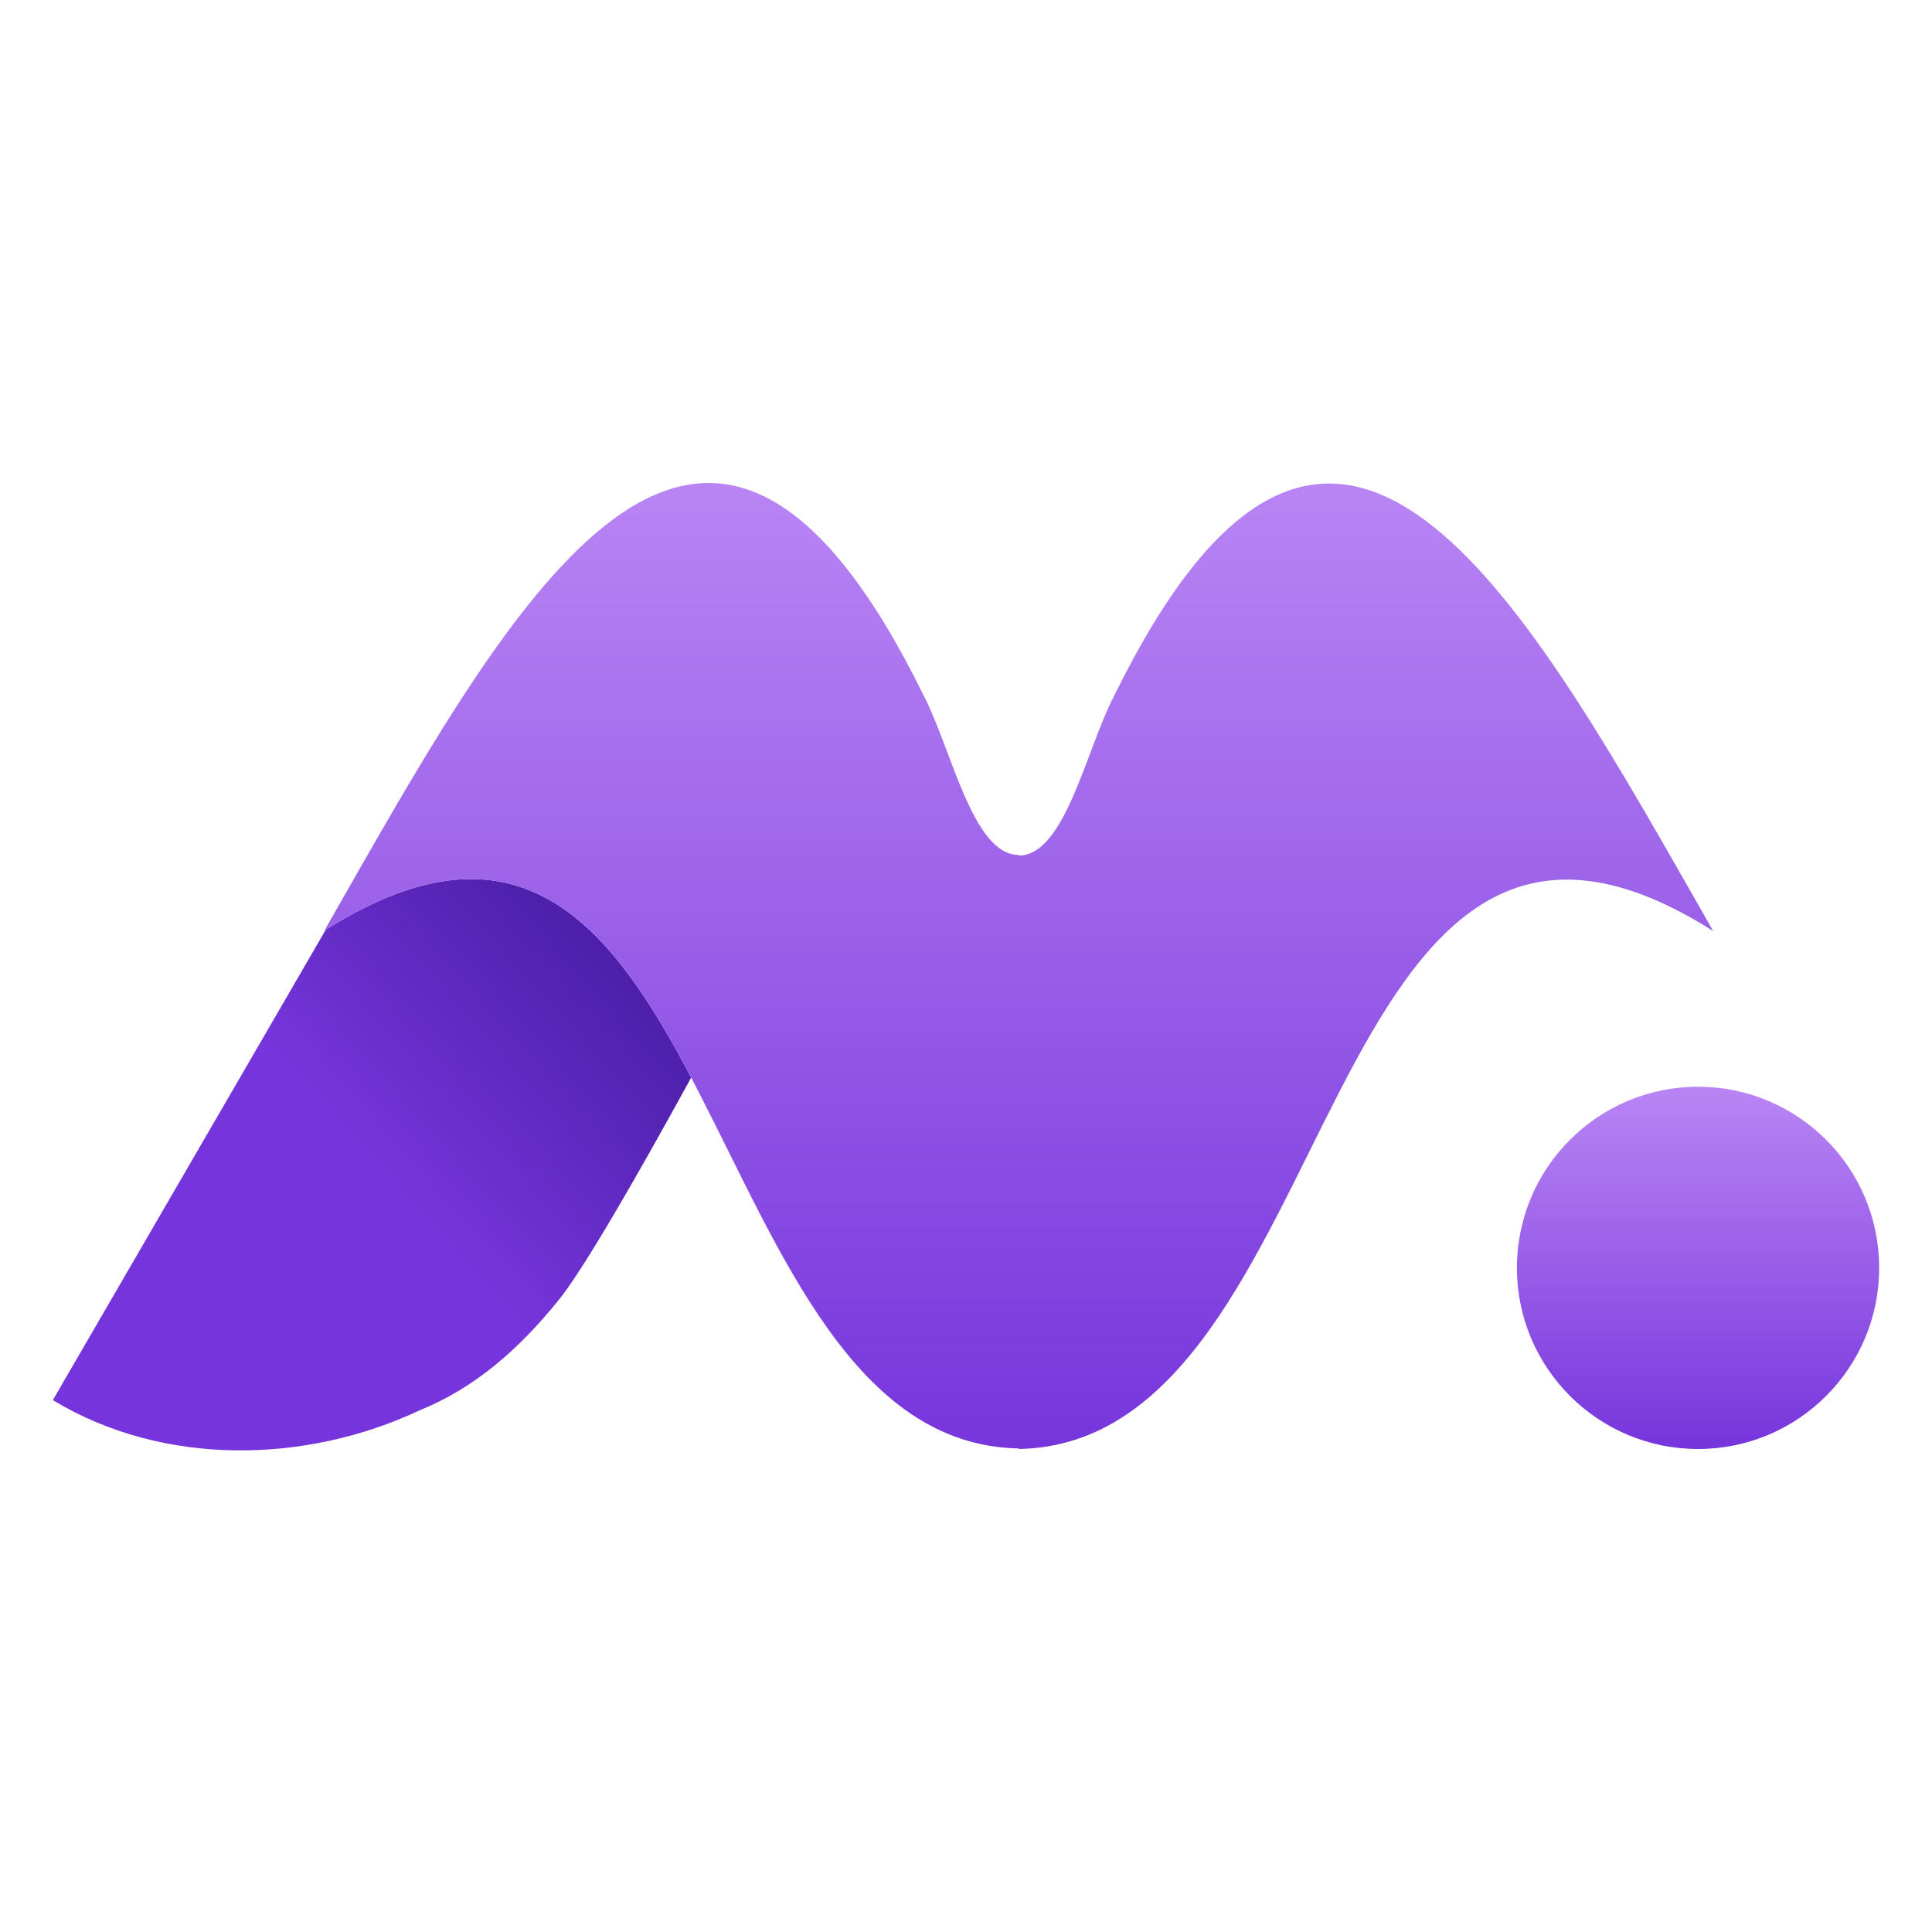
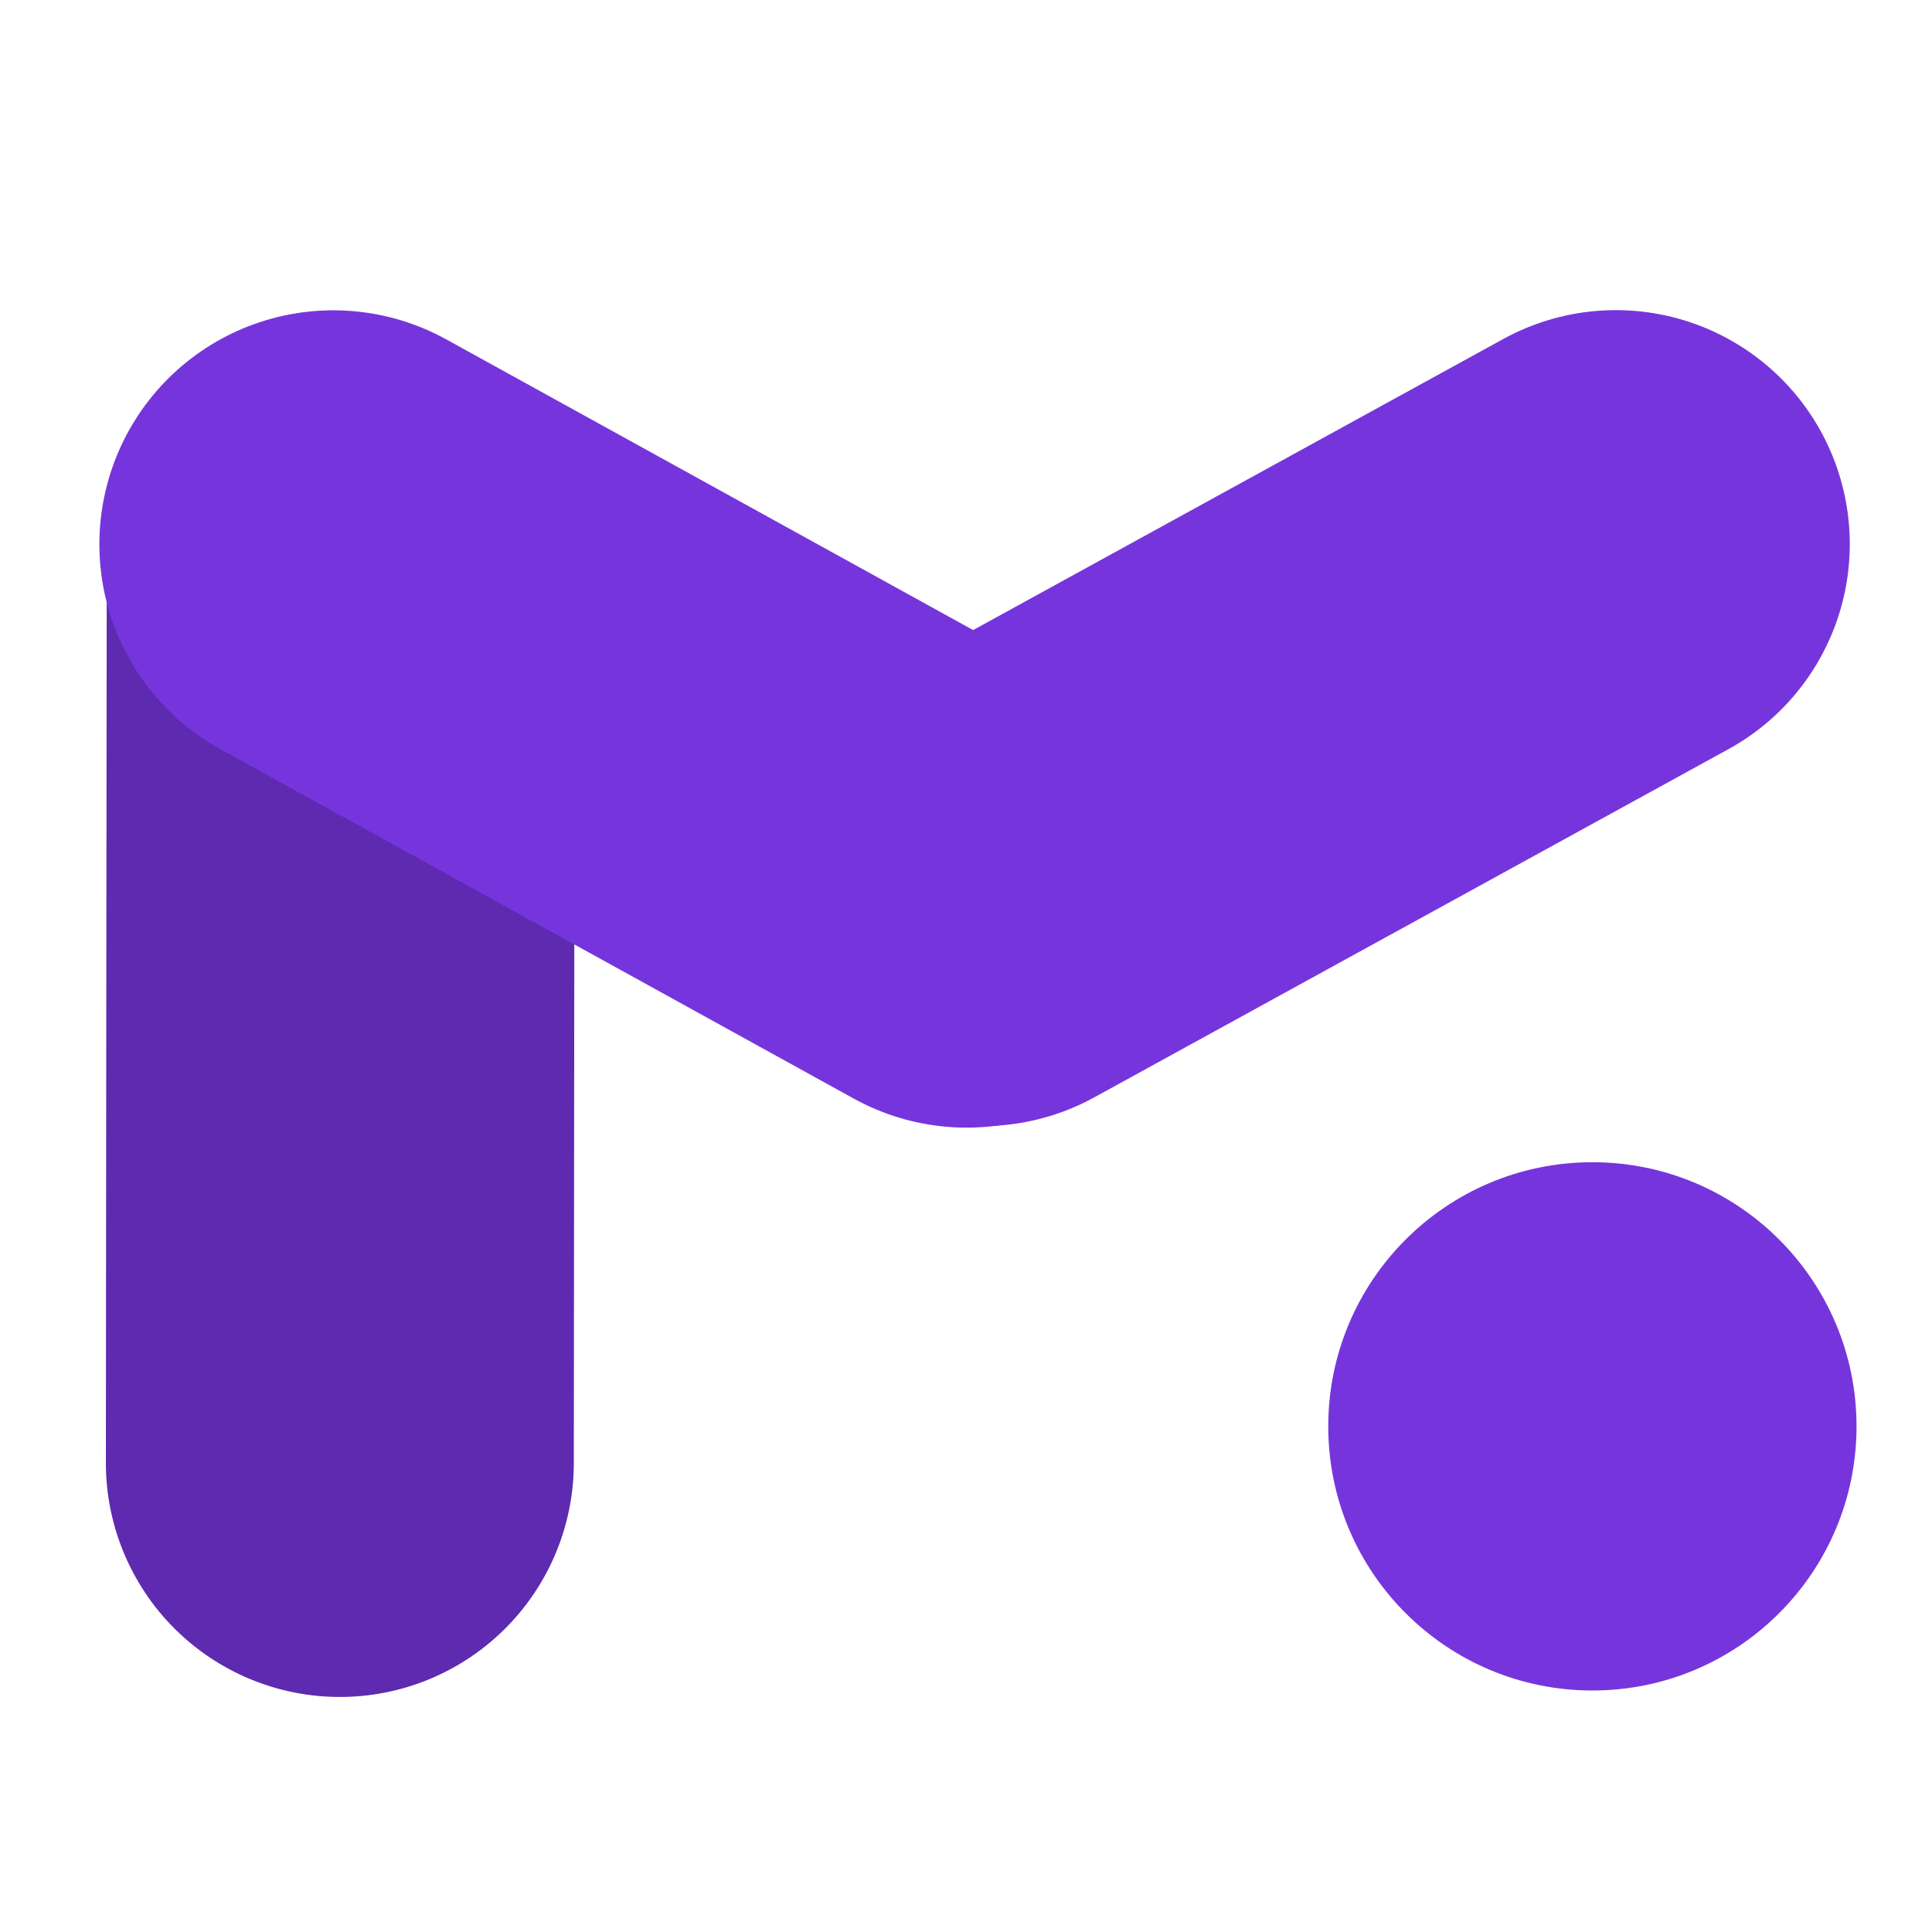
- <svg xmlns="http://www.w3.org/2000/svg" width="100%" height="100%" viewBox="0 0 512 512">
-   <defs>
-     <linearGradient id="BG1" x1="100%" x2="50%" y1="9.946%" y2="50%">
-       <stop offset="0%" stop-color="#431A9E" />
-       <stop offset="100%" stop-color="#7635dc" />
-     </linearGradient>
-     <linearGradient id="BG2" x1="50%" x2="50%" y1="0%" y2="100%">
-       <stop offset="0%" stop-color="#B985F4" />
-       <stop offset="100%" stop-color="#7635dc" />
-     </linearGradient>
-     <linearGradient id="BG3" x1="50%" x2="50%" y1="0%" y2="100%">
-       <stop offset="0%" stop-color="#B985F4" />
-       <stop offset="100%" stop-color="#7635dc" />
-     </linearGradient>
-   </defs>
-   <g fill="#7635dc" fill-rule="evenodd" stroke="none" stroke-width="1">
-     <path fill="url(#BG1)" d="M183.168 285.573l-2.918 5.298-2.973 5.363-2.846 5.095-2.274 4.043-2.186 3.857-2.506 4.383-1.6 2.774-2.294 3.939-1.099 1.869-1.416 2.388-1.025 1.713-1.317 2.18-.95 1.558-1.514 2.447-.866 1.38-.833 1.312-.802 1.246-.77 1.18-.739 1.111-.935 1.38-.664.956-.425.6-.41.572-.59.8-.376.497-.537.69-.171.214c-10.76 13.37-22.496 23.493-36.93 29.334-30.346 14.262-68.07 14.929-97.202-2.704l72.347-124.682 2.8-1.72c49.257-29.326 73.08 1.117 94.02 40.927z" />
-     <path fill="url(#BG2)" d="M444.31 229.726c-46.27-80.956-94.1-157.228-149.043-45.344-7.516 14.384-12.995 42.337-25.267 42.337v-.142c-12.272 0-17.75-27.953-25.265-42.337C189.79 72.356 141.96 148.628 95.69 229.584c-3.483 6.106-6.828 11.932-9.69 16.996 106.038-67.127 97.11 135.667 184 137.278V384c86.891-1.611 77.962-204.405 184-137.28-2.86-5.062-6.206-10.888-9.69-16.994" />
-     <path fill="url(#BG3)" d="M450 384c26.509 0 48-21.491 48-48s-21.491-48-48-48-48 21.491-48 48 21.491 48 48 48" />
-   </g>
+ <svg xmlns="http://www.w3.org/2000/svg" width="128" height="128" viewBox="0 0 128 128" fill="none">
+   <line x1="22.572" y1="37.731" x2="22.515" y2="96.927" stroke="#7635DC" stroke-width="31" stroke-linecap="round" />
+   <line x1="22.572" y1="37.731" x2="22.515" y2="96.927" stroke="black" stroke-opacity="0.2" stroke-width="31" stroke-linecap="round" />
+   <line x1="107.053" y1="36.047" x2="65.047" y2="59.111" stroke="#7635DC" stroke-width="31" stroke-linecap="round" />
+   <line x1="64.043" y1="59.209" x2="22.084" y2="36.059" stroke="#7635DC" stroke-width="31" stroke-linecap="round" />
+   <circle cx="105.5" cy="94.5" r="17.5" fill="#7635DC" />
</svg>
